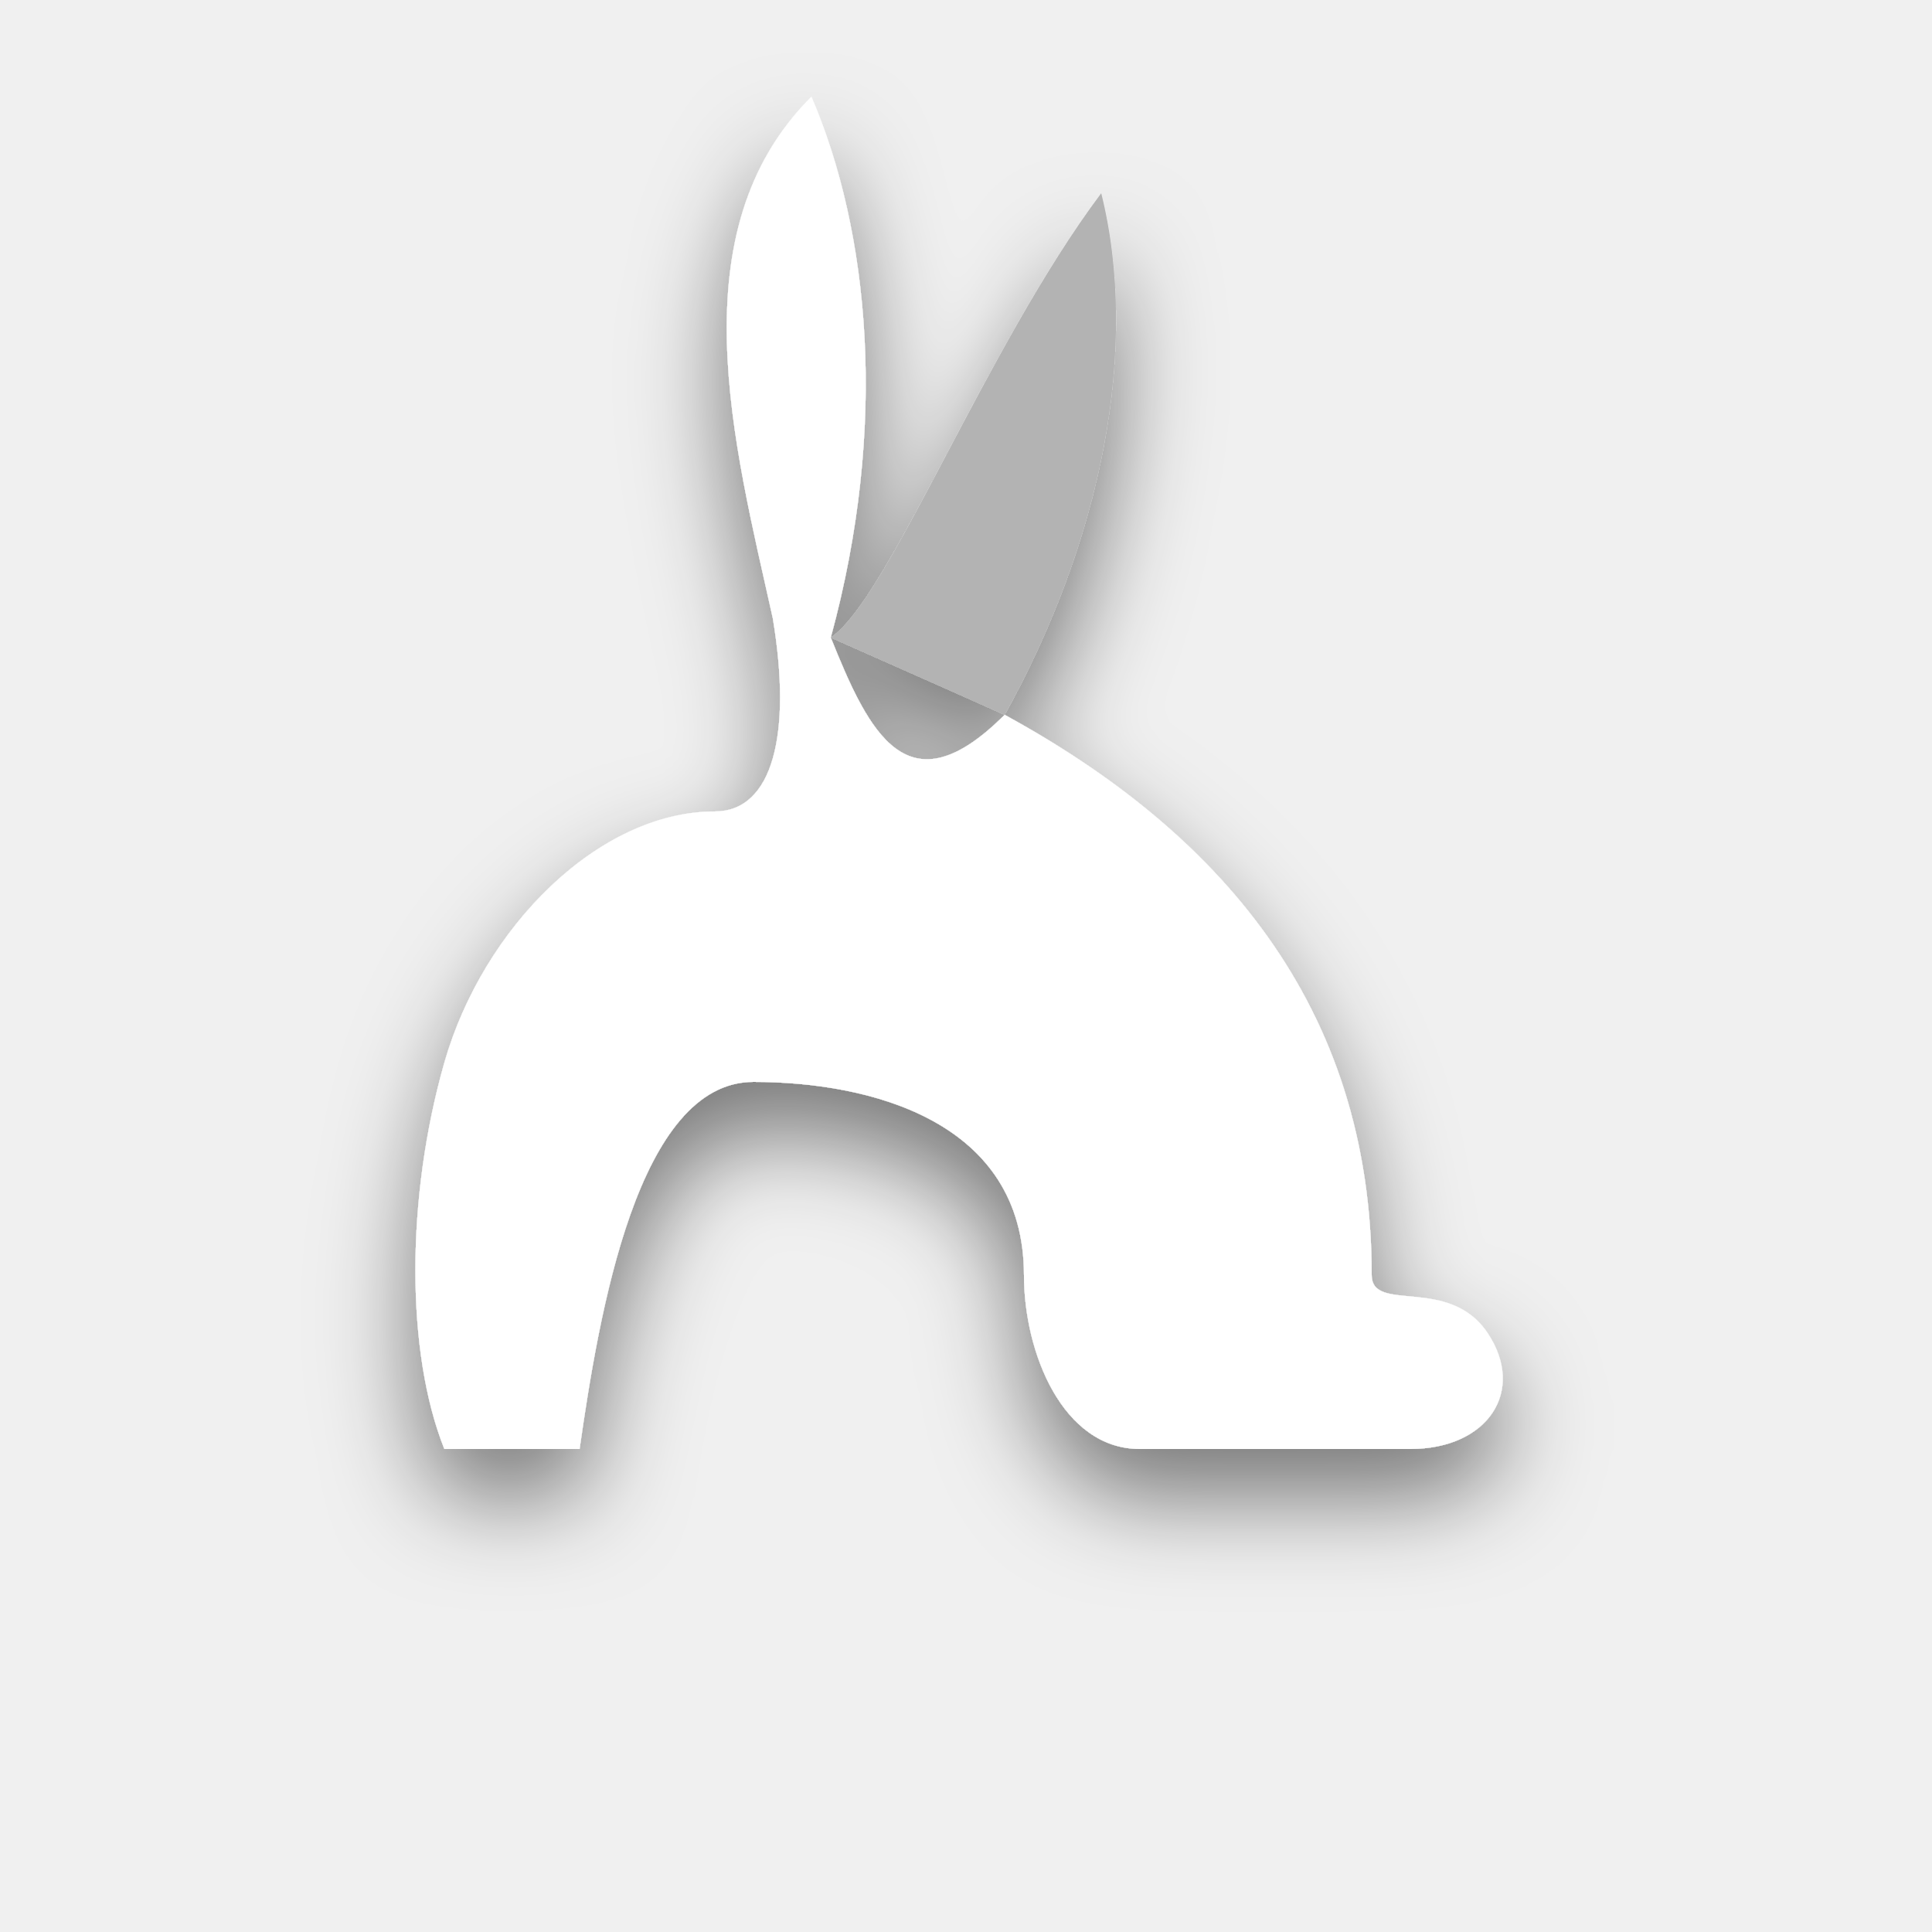
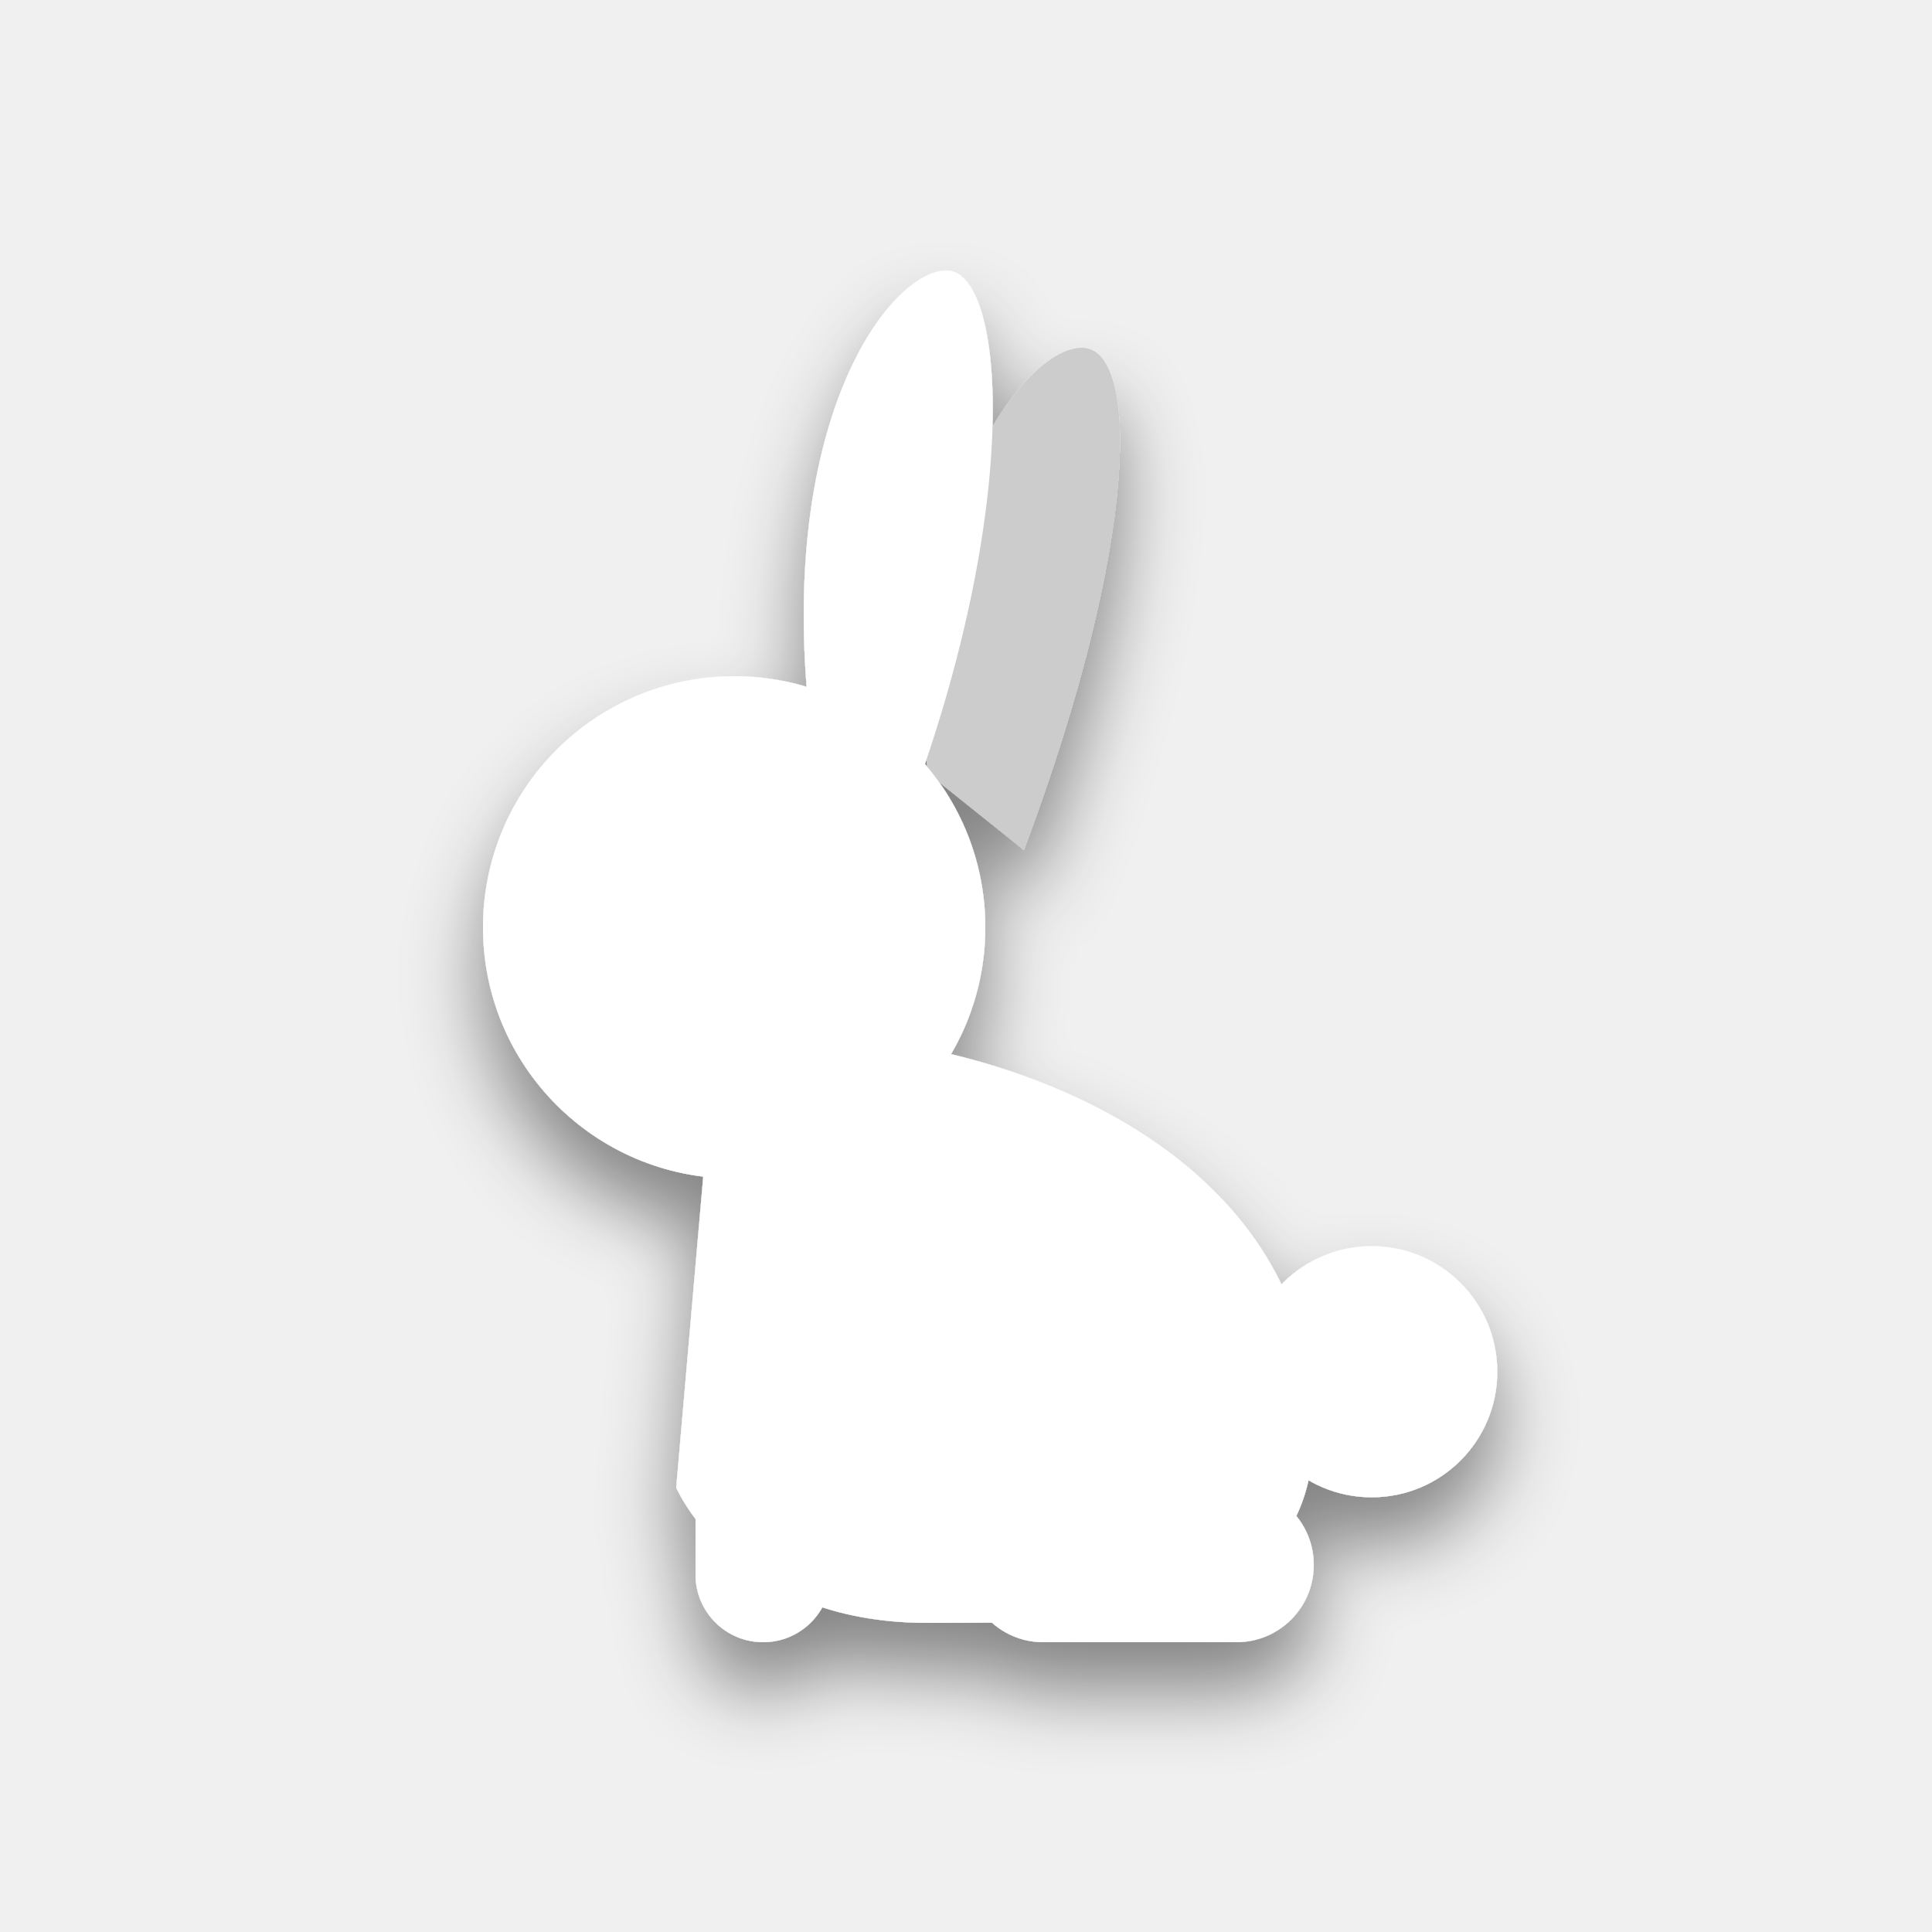
<svg xmlns="http://www.w3.org/2000/svg" viewBox="0 0 100 100" width="100%" height="100%">
  <defs>
-     <filter id="shadow" x="-30%" y="-30%" width="160%" height="160%">
-       <feDropShadow dx="0" dy="2.5" stdDeviation="2.5" flood-color="#000000" flood-opacity="0.5" />
+     <filter id="shadow" x="-20%" y="-20%" width="140%" height="140%">
+       <feDropShadow dx="0" dy="2.5" stdDeviation="2" flood-color="#000000" flood-opacity="0.45" />
    </filter>
  </defs>
  <g filter="url(#shadow)">
-     <path d="M 43 33 C 46 31, 51 18, 57 10 C 59 18, 57 28, 52 37 Z" fill="#b3b3b3" />
-     <path d="M 23 75              C 21 70, 21 62, 23 55              C 25 48, 31 42, 37 42              C 40 42, 41 38, 40 32              C 38 23, 35 12, 42 5              C 45 12, 46 22, 43 33              C 45 38, 47 42, 52 37              C 63 43, 71 52, 71 66              C 71 68, 75 66, 77 69              C 79 72, 77 75, 73 75              C 67 75, 65 75, 59 75              C 55 75, 53 70, 53 66              C 53 58, 45 56, 39 56              C 33 56, 31 68, 30 75 Z" fill="#ffffff" />
+     <path d="M 48 40 C 47 26, 53 18, 56 18 C 59 18, 59 28, 53 44 Z" fill="#cccccc" />
+     <path d="M 42 38 C 40 22, 46 14, 49 14 C 52 14, 53 26, 47 42 Z" fill="#ffffff" />
+     <circle cx="38" cy="48" r="13" fill="#ffffff" />
+     <path d="M 37 54 C 46 52, 68 57, 68 74 C 68 84, 58 84, 48 84 C 38 84, 35 77, 35 77 Z" fill="#ffffff" />
+     <rect x="36" y="72" width="7" height="13" rx="3.5" fill="#ffffff" />
+     <rect x="50" y="77" width="18" height="8" rx="4" fill="#ffffff" />
+     <circle cx="71" cy="71" r="6.5" fill="#ffffff" />
  </g>
</svg>
